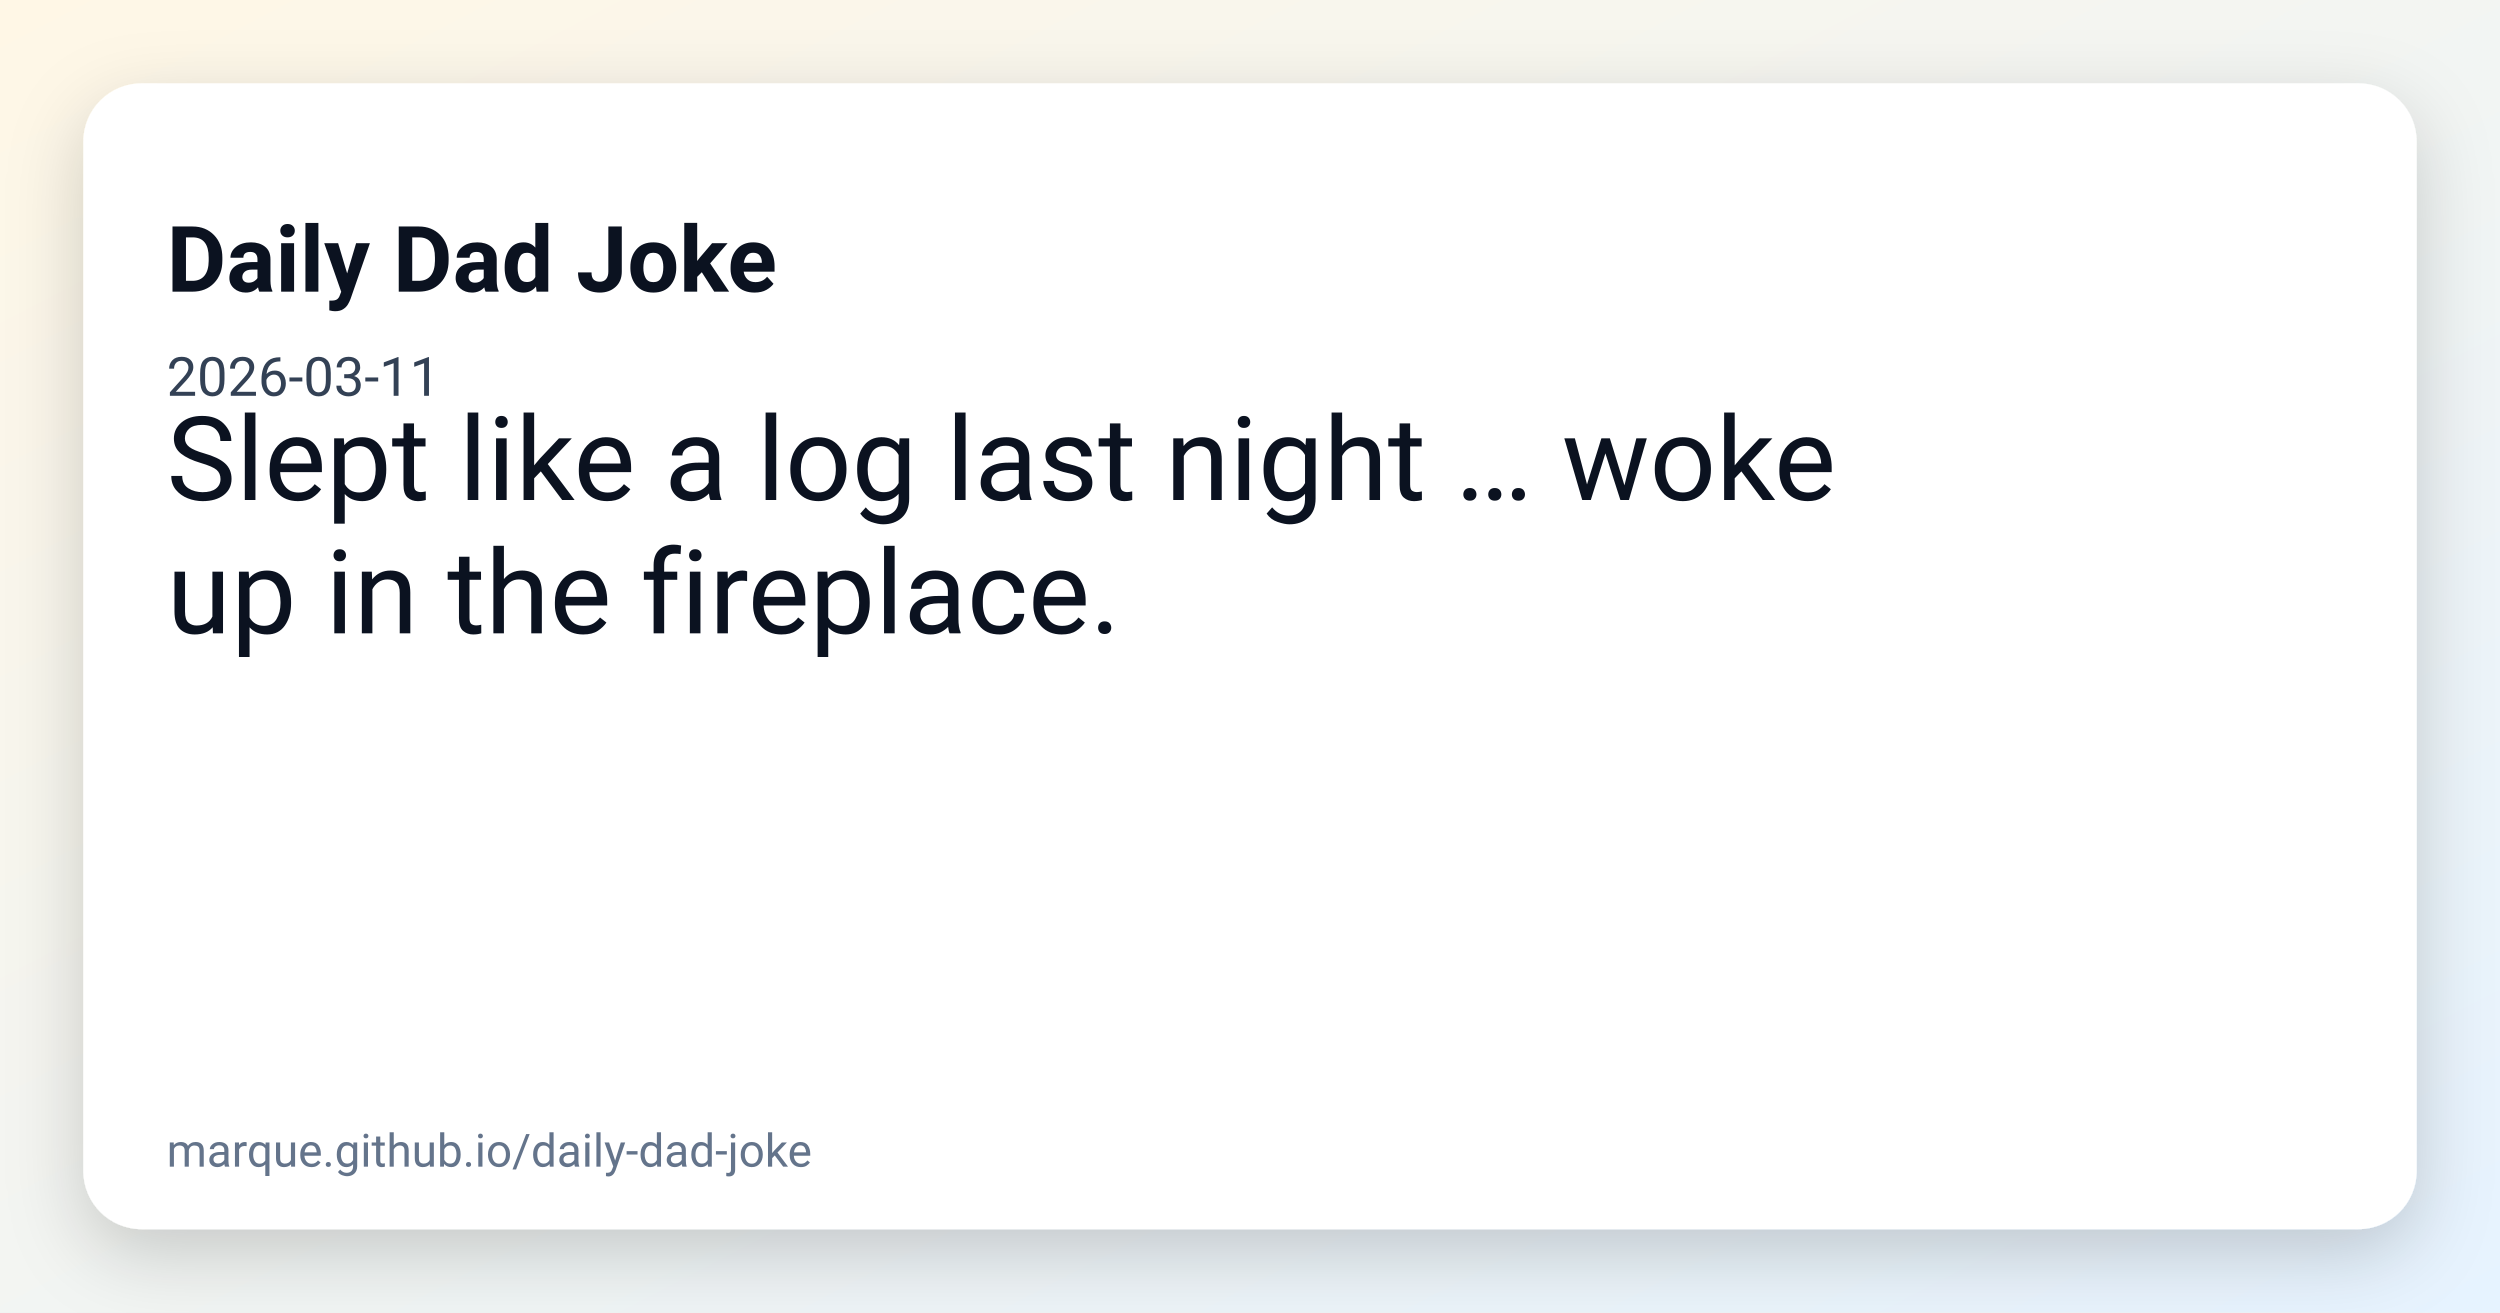
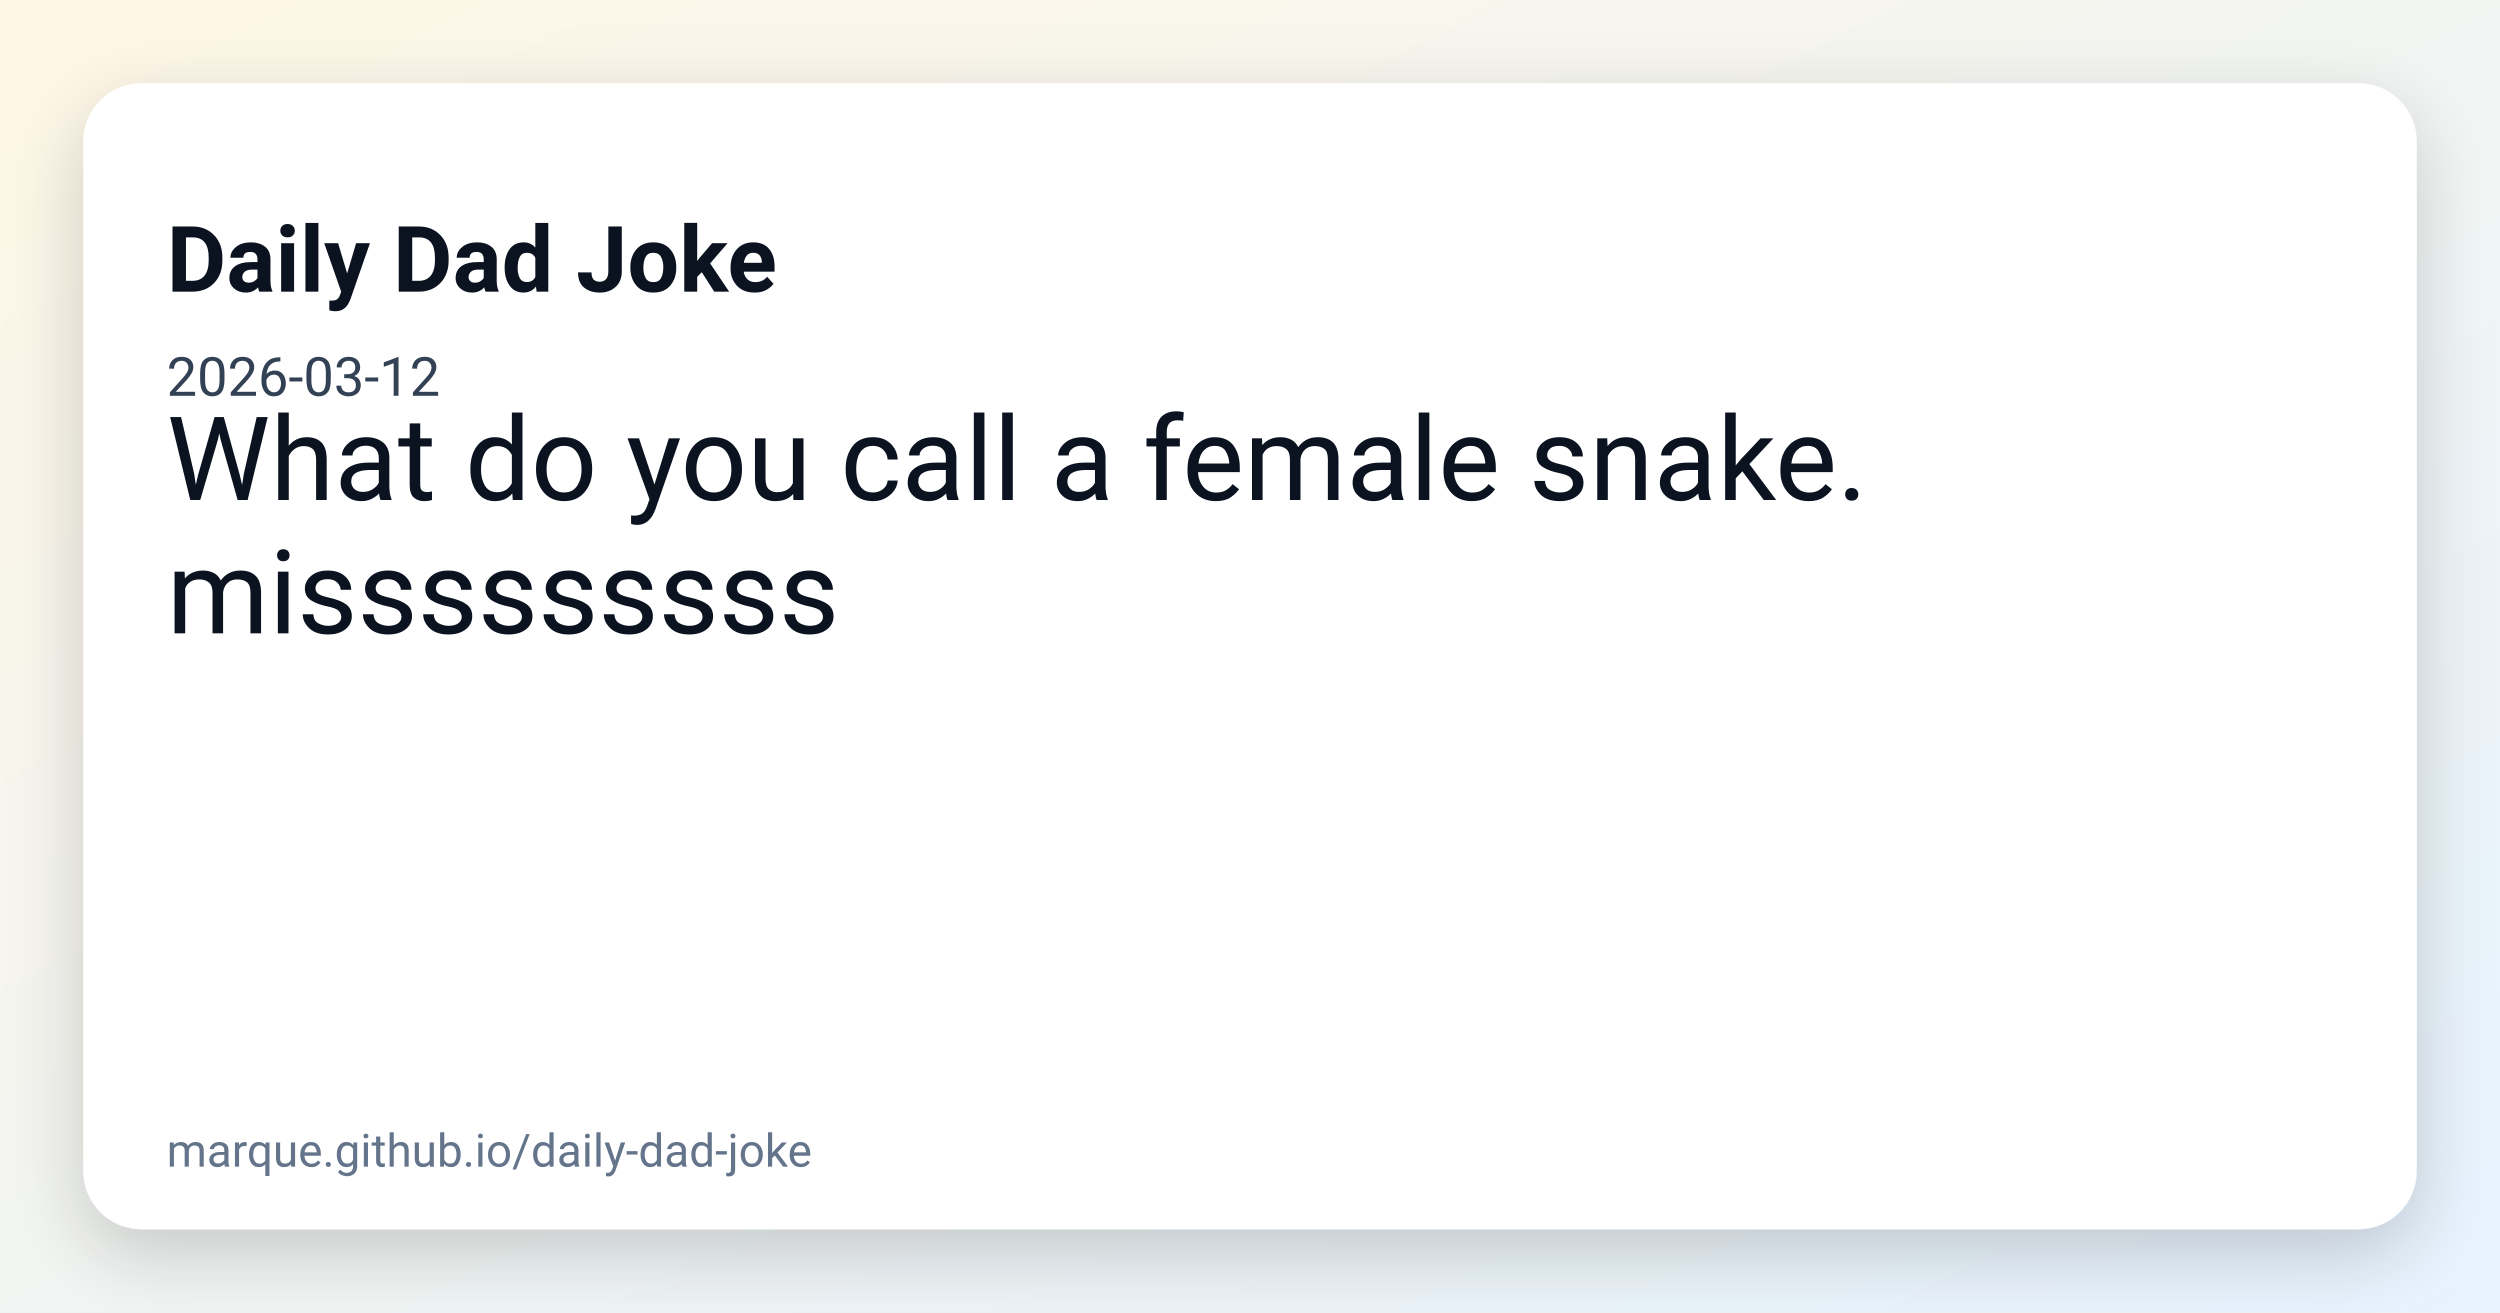
<svg xmlns="http://www.w3.org/2000/svg" width="1200" height="630" viewBox="0 0 1200 630">
  <defs>
    <linearGradient id="bg" x1="0" y1="0" x2="1" y2="1">
      <stop offset="0%" stop-color="#FFF7E6" />
      <stop offset="100%" stop-color="#E6F3FF" />
    </linearGradient>
    <filter id="shadow" x="-20%" y="-20%" width="140%" height="140%">
      <feDropShadow dx="0" dy="12" stdDeviation="18" flood-color="#000" flood-opacity="0.18" />
    </filter>
  </defs>
  <rect x="0" y="0" width="1200" height="630" fill="url(#bg)" />
  <rect x="40" y="40" width="1120" height="550" rx="28" fill="#ffffff" filter="url(#shadow)" />
  <text x="80" y="140" font-size="44" font-weight="700" font-family="ui-sans-serif, system-ui, -apple-system, Segoe UI, Roboto, Helvetica, Arial" fill="#0B1220">Daily Dad Joke</text>
-   <text x="80" y="190" font-size="26" font-family="ui-sans-serif, system-ui, -apple-system, Segoe UI, Roboto, Helvetica, Arial" fill="#334155">2026-03-11</text>
-   <text x="80" y="240" font-size="56" font-family="ui-sans-serif, system-ui, -apple-system, Segoe UI, Roboto, Helvetica, Arial" fill="#0B1220">Slept like a log last night … woke</text>
-   <text x="80" y="304" font-size="56" font-family="ui-sans-serif, system-ui, -apple-system, Segoe UI, Roboto, Helvetica, Arial" fill="#0B1220">up in the fireplace.</text>
+   <text x="80" y="190" font-size="26" font-family="ui-sans-serif, system-ui, -apple-system, Segoe UI, Roboto, Helvetica, Arial" fill="#334155">2026-03-12</text>
+   <text x="80" y="240" font-size="56" font-family="ui-sans-serif, system-ui, -apple-system, Segoe UI, Roboto, Helvetica, Arial" fill="#0B1220">What do you call a female snake.</text>
+   <text x="80" y="304" font-size="56" font-family="ui-sans-serif, system-ui, -apple-system, Segoe UI, Roboto, Helvetica, Arial" fill="#0B1220">misssssssss</text>
  <text x="80" y="560" font-size="22" font-family="ui-sans-serif, system-ui, -apple-system, Segoe UI, Roboto, Helvetica, Arial" fill="#64748b">marque.github.io/daily-dad-joke</text>
</svg>
